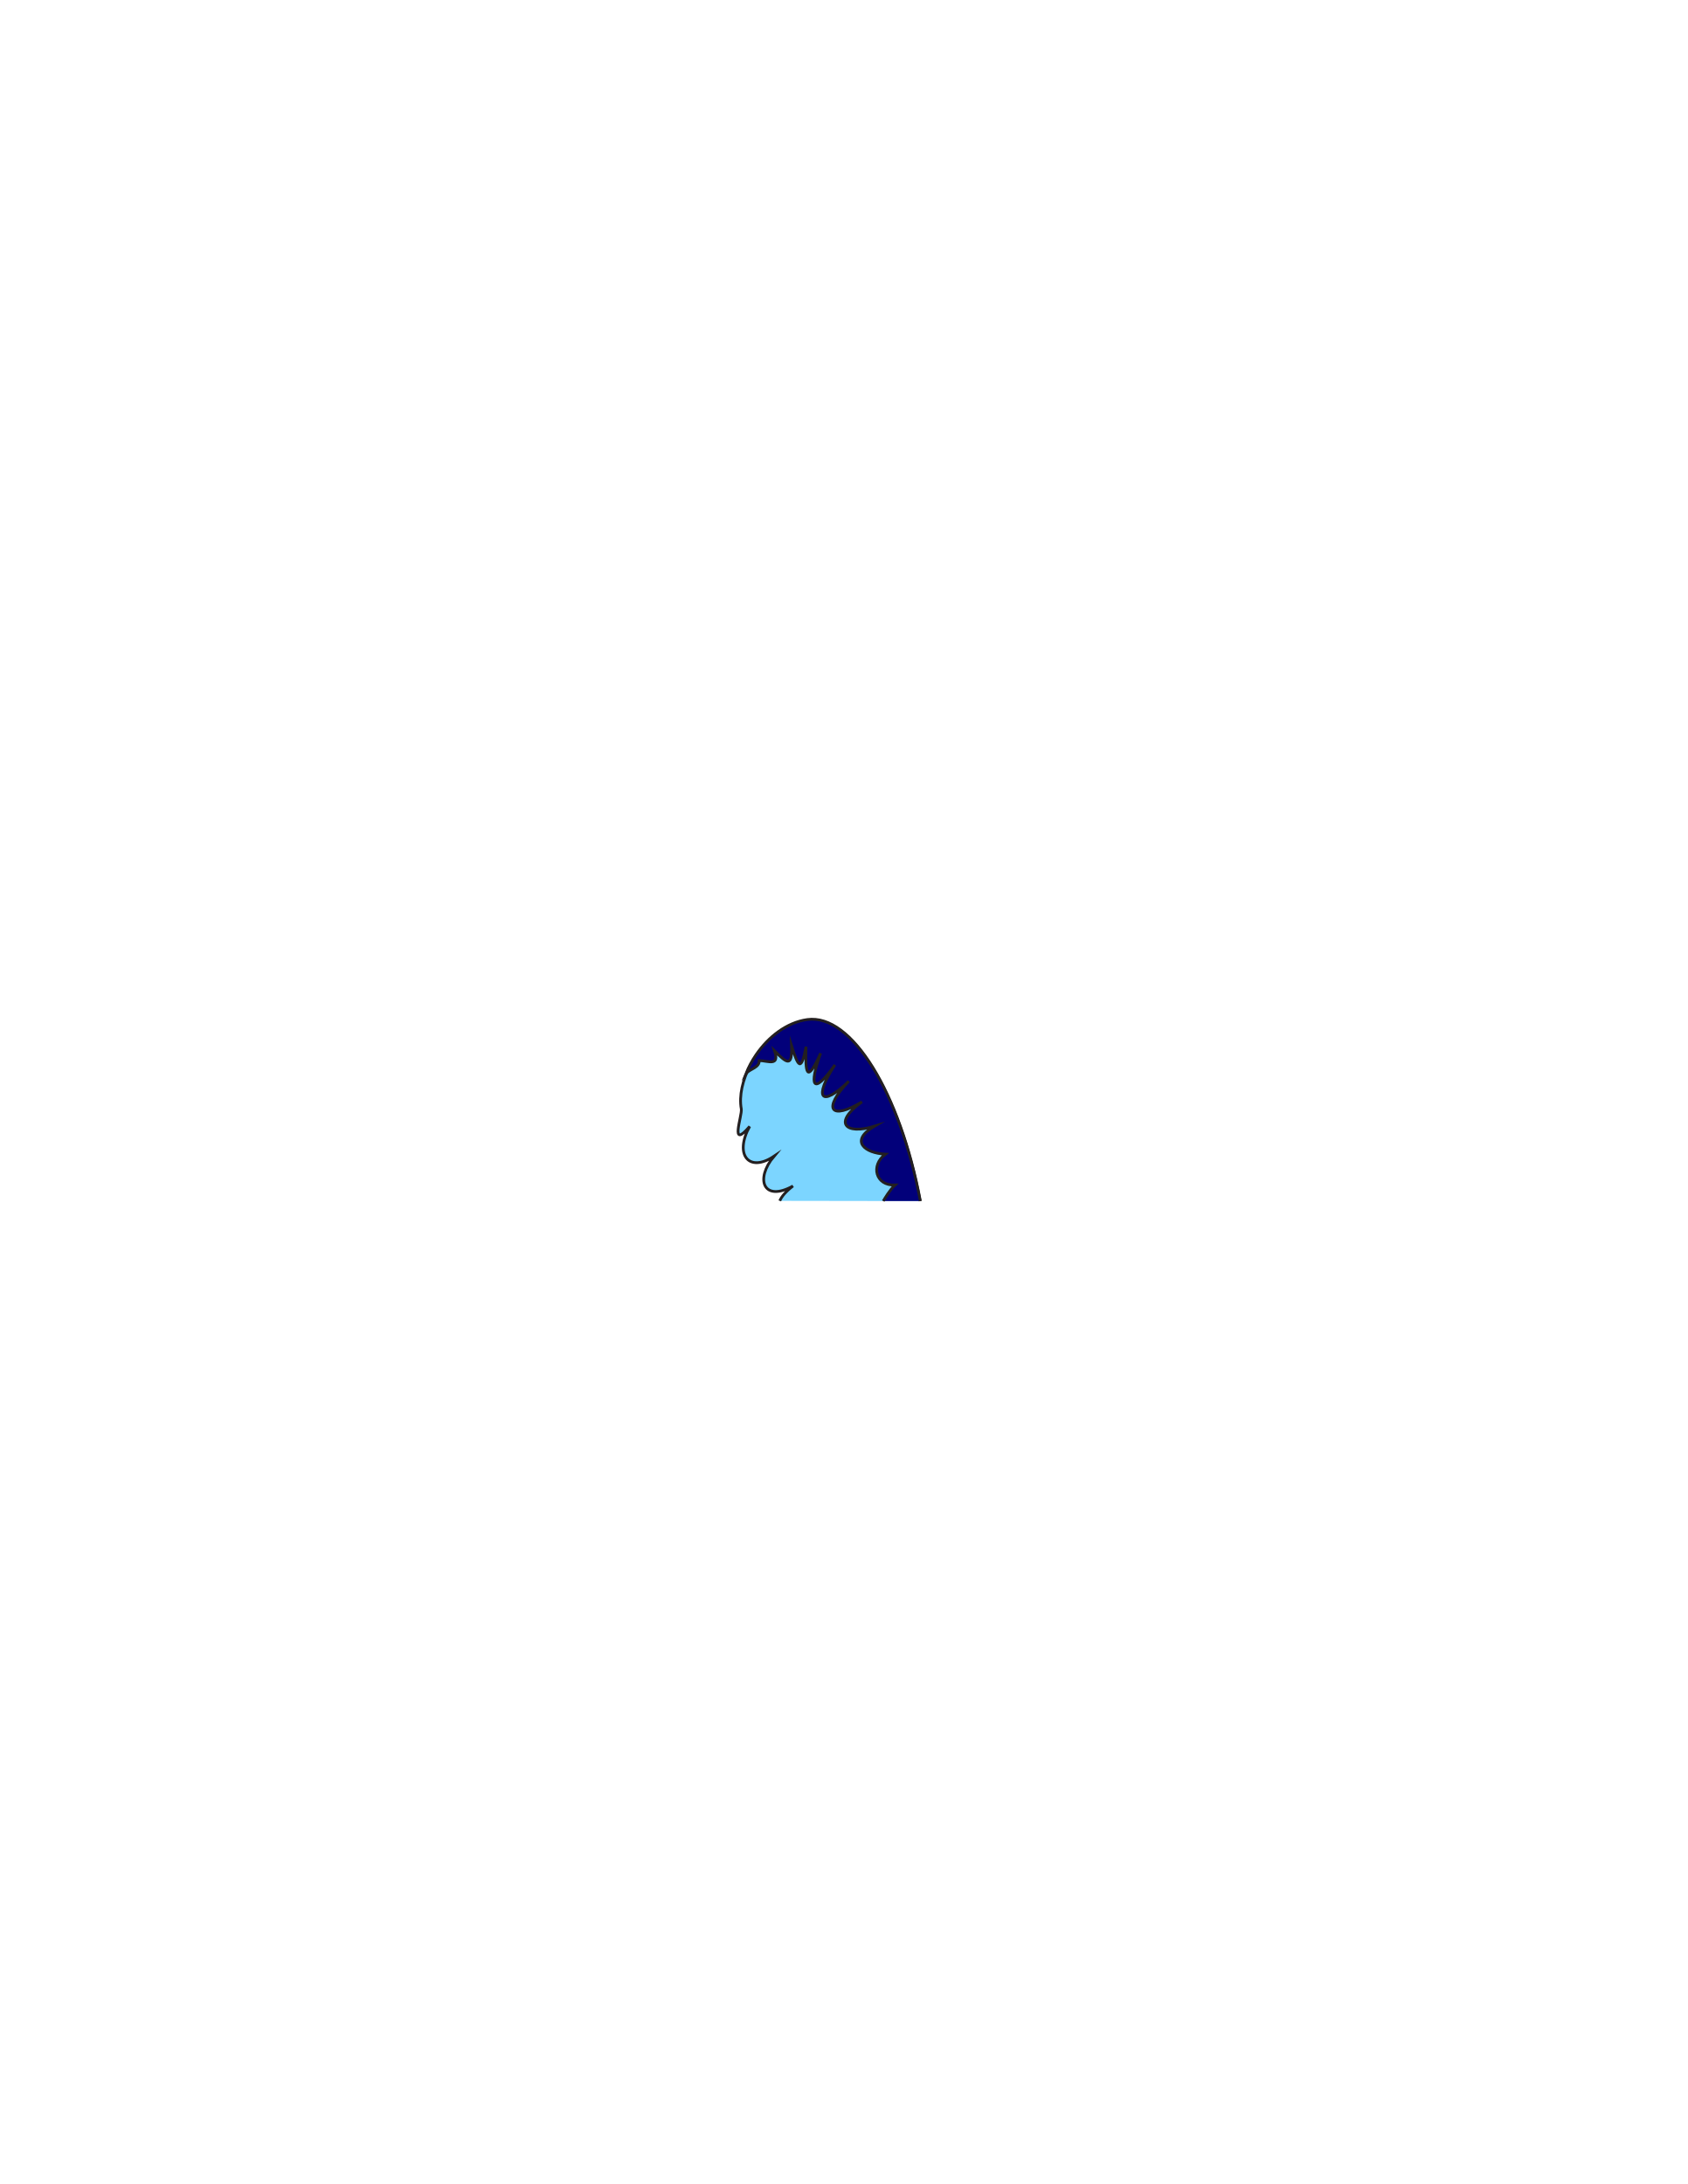
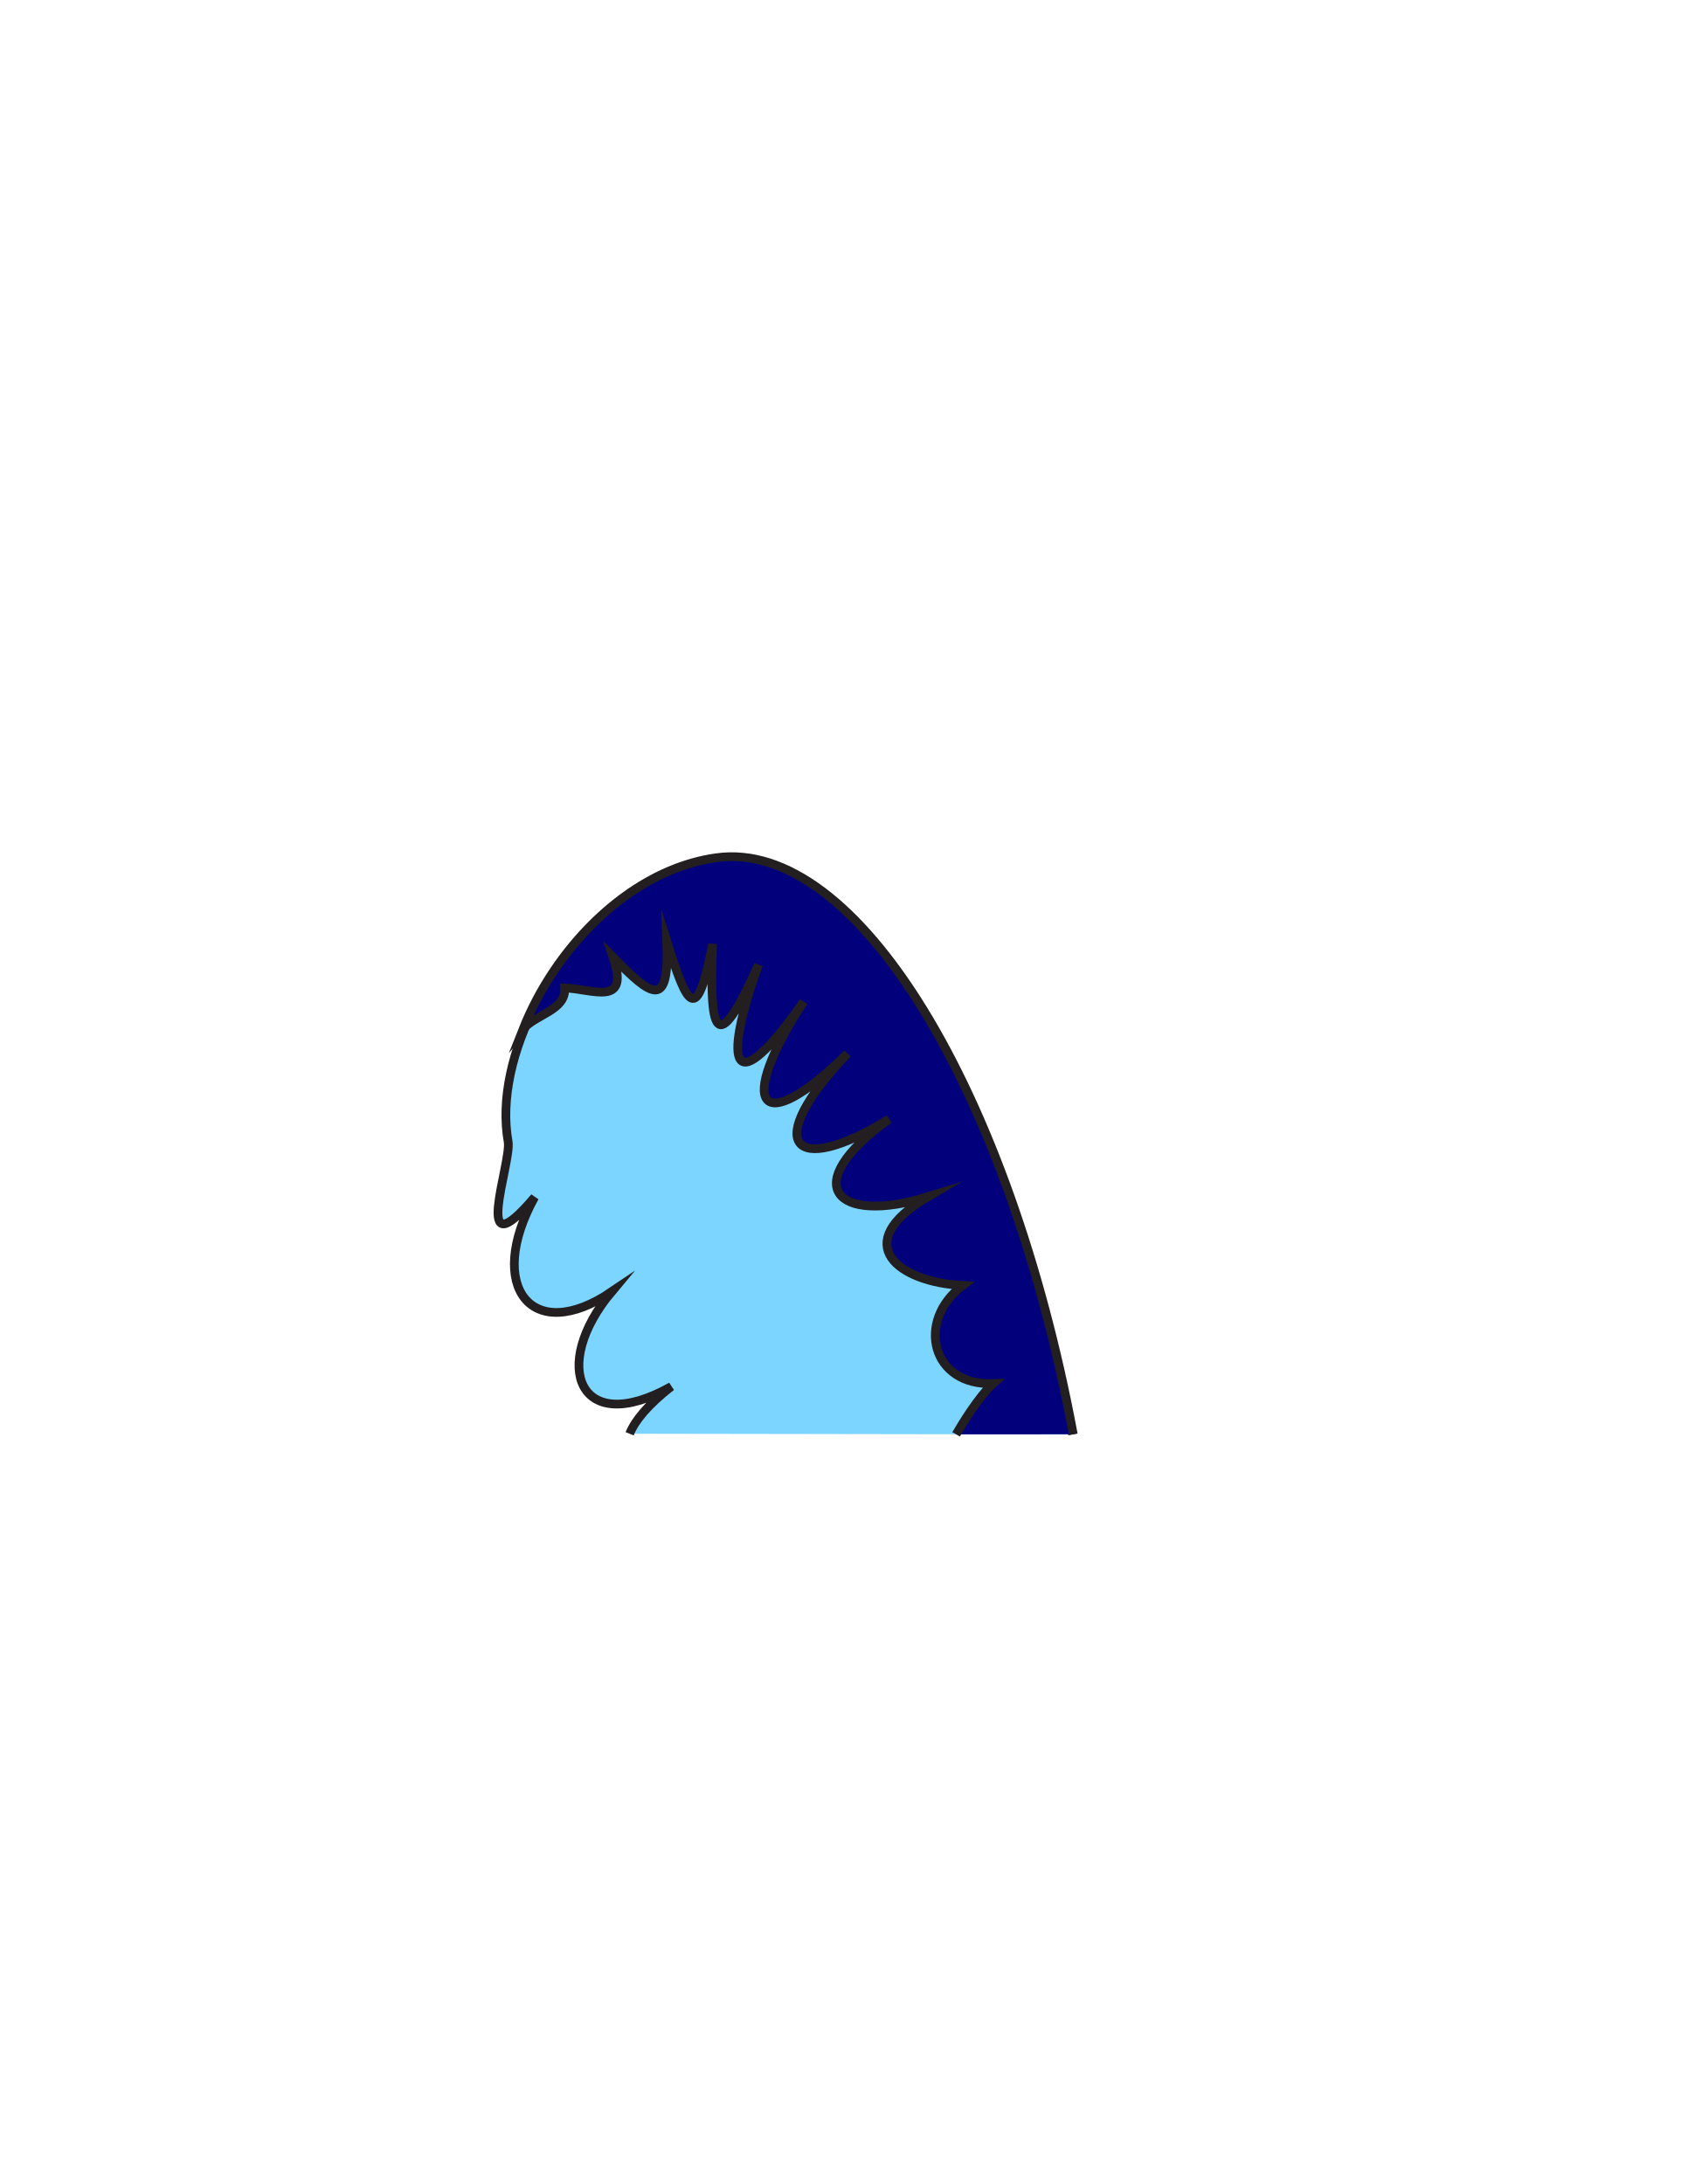
<svg xmlns="http://www.w3.org/2000/svg" version="1.1" id="Layer_1" x="0px" y="0px" width="612px" height="792px" viewBox="0 0 612 792" enable-background="new 0 0 612 792" xml:space="preserve">
-   <rect x="267.5" y="357.58" fill-opacity="0" fill="#231F20" width="81" height="78.207" />
-   <path id="SECONDARY_14_" fill="#7CD5FF" stroke="#231F20" stroke-miterlimit="10" d="M282.746,435.477  c0.617-1.525,2.131-3.334,4.786-5.391c-10.632,5.939-13.948-2.405-6.85-10.822c-9.212,6.204-14.515-0.627-8.85-10.791  c-7.466,8.76-2.654-3.853-3.044-6.318c-0.436-2.403-0.32-5.046,0.258-7.75c2.314-10.819,12.049-22.645,23.66-24.254  c16.054-2.226,33.512,26.351,40.934,65.404" />
-   <path id="PRIMARY_14_" fill="#02007A" stroke="#231F20" stroke-miterlimit="10" d="M320.257,435.547  c0.533-0.922,2.527-4.264,4.255-5.799c-7.06,0.287-8.94-7.135-3.5-11.199c-7.352-0.348-13.17-4.757-4.016-10.115  c-10.456,3.221-15.122-1.238-4.441-8.873c-11.205,6.832-14.662,2.813-4.781-7.477c-10.17,9.928-12.865,5.977-5.033-5.926  c-8.176,11.561-9.443,7.542-5.194-4.218c-5.054,11.252-5.616,7.379-5.272-2.355c-1.816,9.351-2.867,7.24-5.259-0.337  c0.319,7.865-1.681,6.396-6.163,1.848c1.922,5.736-2.313,3.607-5.576,3.496c0.196,2.566-3.348,2.992-4.79,4.725  c0.926-2.331,2.155-4.634,3.634-6.8c4.439-6.498,11.123-11.756,18.586-12.789c16.111-2.233,33.635,26.55,41.012,65.811" />
+   <rect x="180.19" y="272.453" fill="#231F20" fill-opacity="0" width="255.619" height="248.461" />
+   <path id="SECONDARY_14_" fill="#7CD5FF" stroke="#231F20" stroke-width="3.166" stroke-miterlimit="10" d="M228.304,519.928  c1.946-4.844,6.725-10.592,15.104-17.126c-33.554,18.869-44.018-7.642-21.618-34.382c-29.071,19.71-45.807-1.992-27.929-34.283  c-23.561,27.833-8.375-12.239-9.606-20.07c-1.376-7.635-1.011-16.03,0.814-24.621c7.302-34.373,38.025-71.942,74.666-77.055  c50.662-7.072,105.756,83.716,129.178,207.786" />
+   <path id="PRIMARY_14_" fill="#02007A" stroke="#231F20" stroke-width="3.166" stroke-miterlimit="10" d="M346.68,520.15  c1.683-2.929,7.976-13.545,13.428-18.422c-22.278,0.912-28.211-22.667-11.045-35.58c-23.2-1.104-41.562-15.112-12.673-32.136  c-32.997,10.235-47.722-3.931-14.016-28.189c-35.36,21.705-46.27,8.938-15.086-23.752c-32.096,31.541-40.6,18.988-15.884-18.826  c-25.803,36.728-29.801,23.961-16.392-13.401c-15.949,35.747-17.722,23.442-16.637-7.482c-5.73,29.708-9.047,23.002-16.596-1.07  c1.006,24.986-5.305,20.32-19.449,5.872c6.065,18.223-7.299,11.459-17.597,11.105c0.619,8.153-10.564,9.506-15.117,15.011  c2.923-7.406,6.802-14.721,11.469-21.603c14.008-20.644,35.102-37.348,58.653-40.63c50.844-7.094,106.144,84.349,129.424,209.079" />
</svg>
